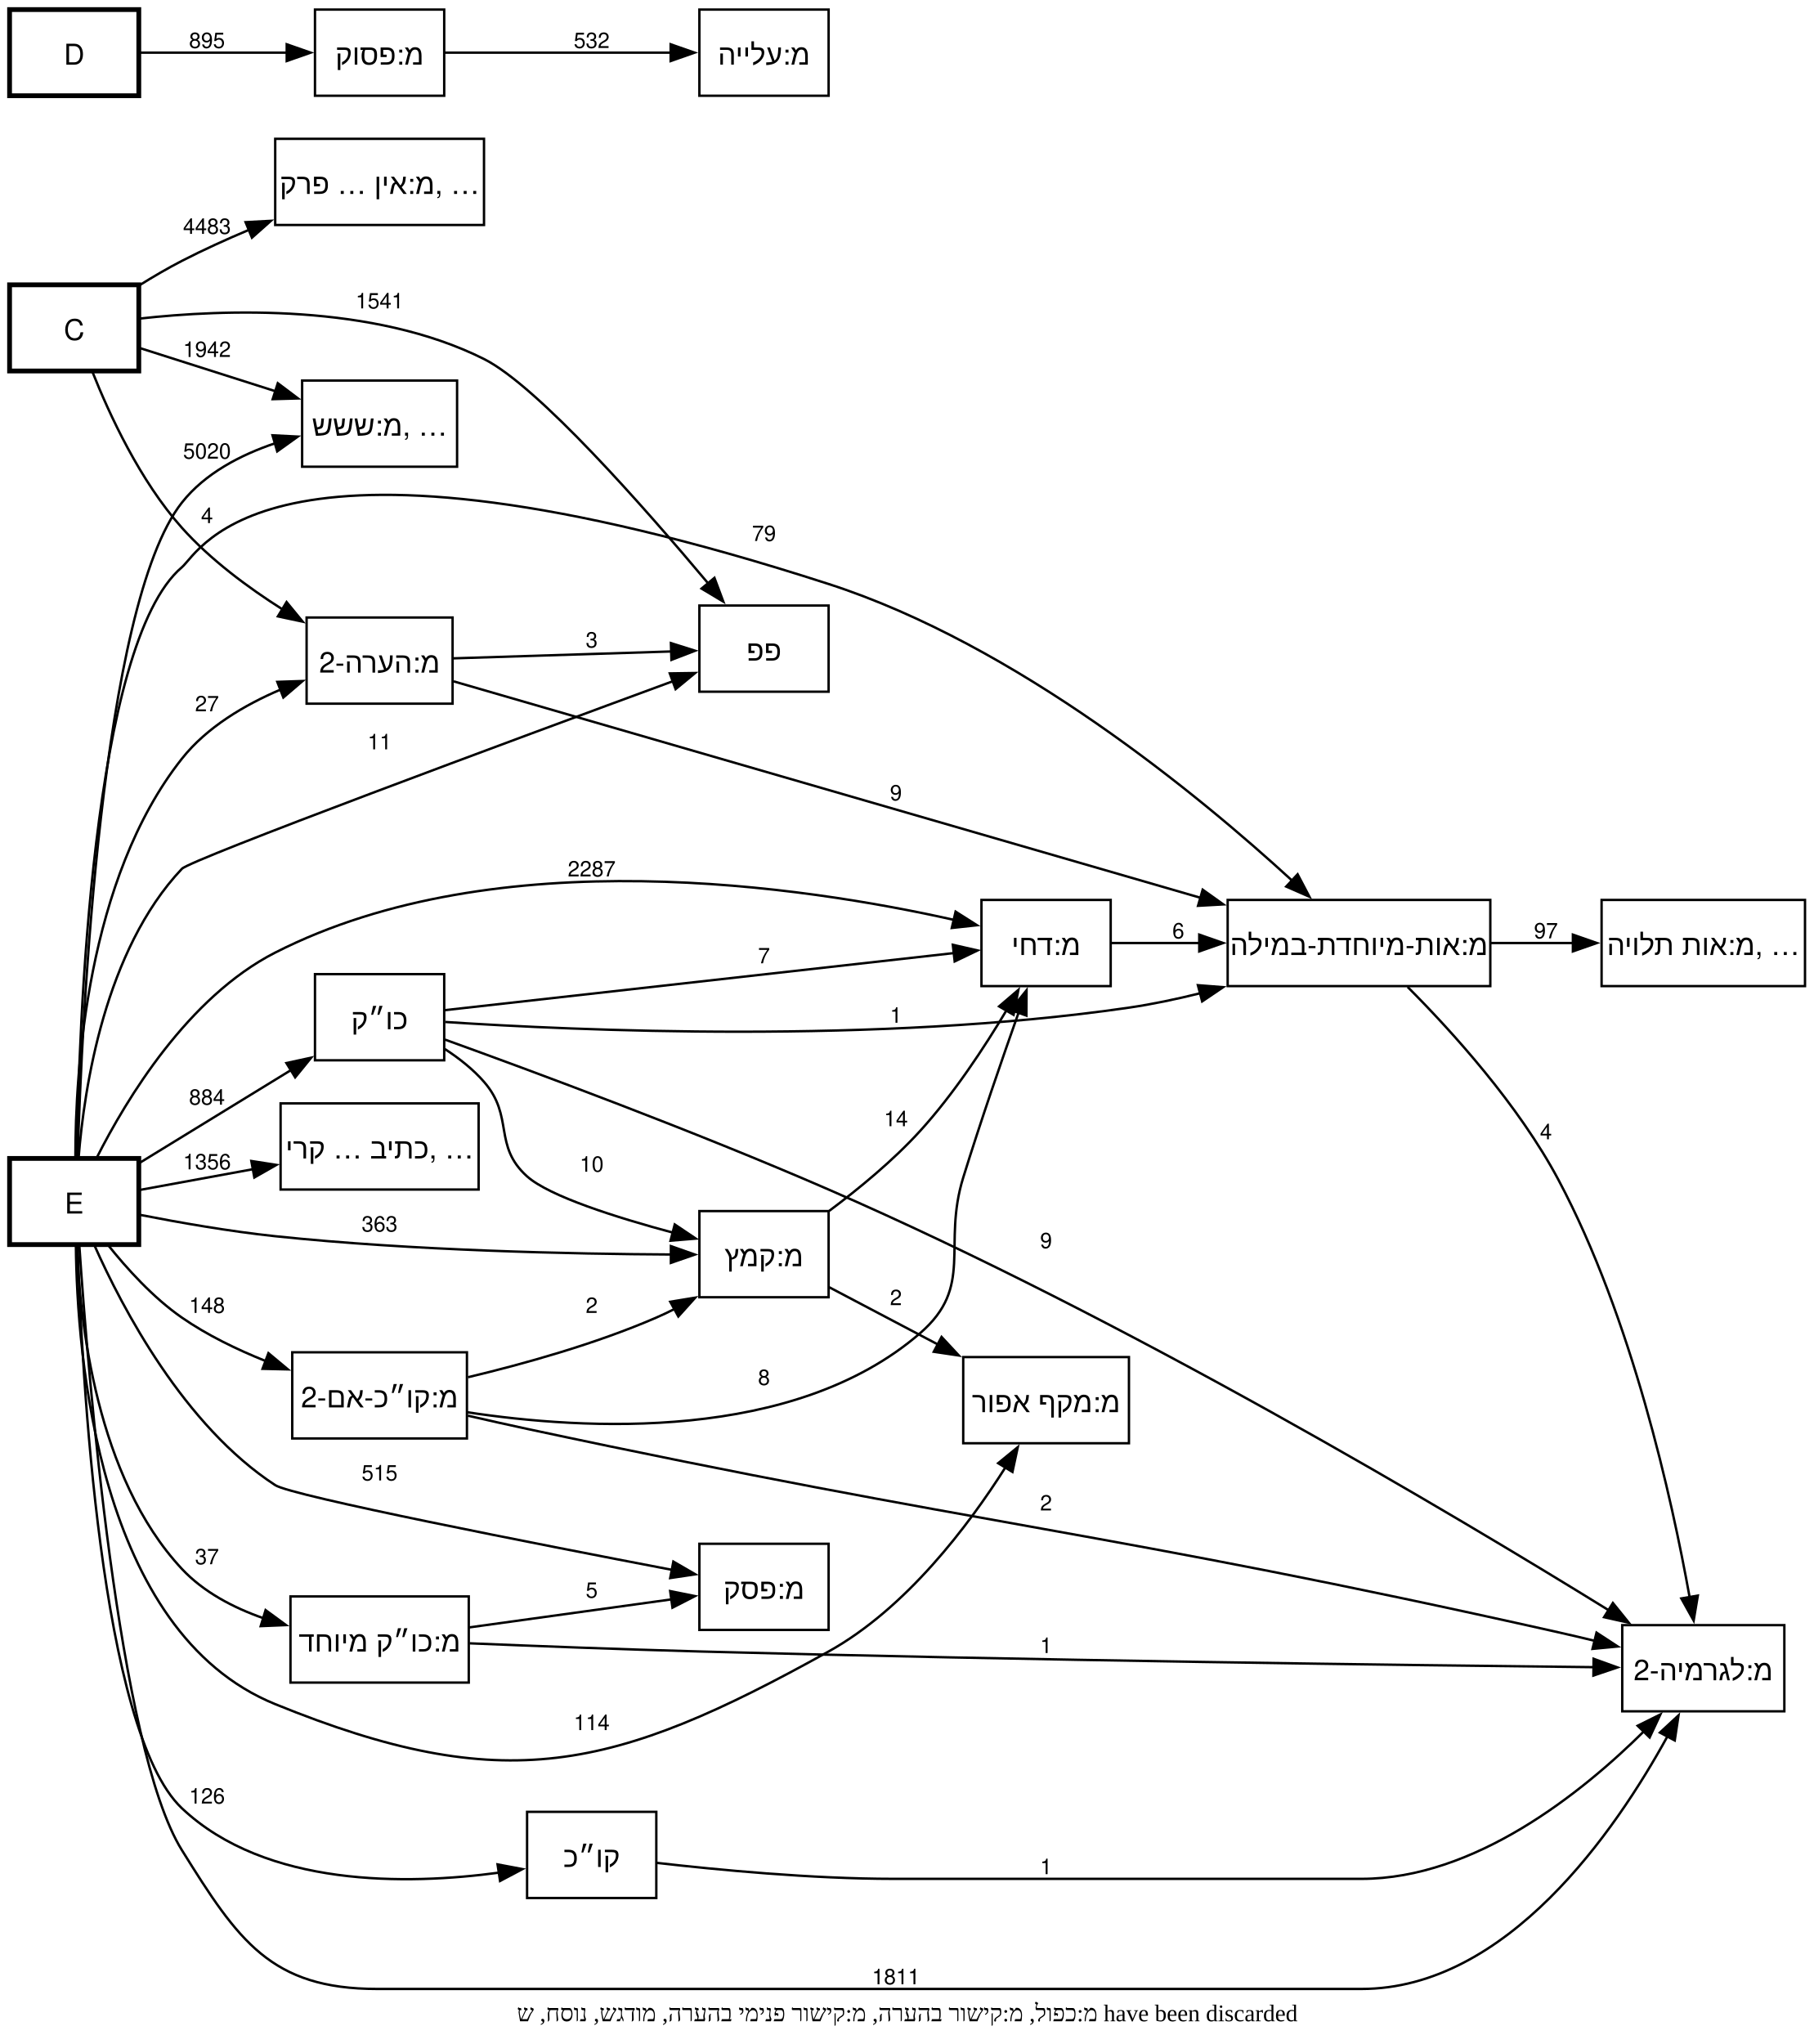
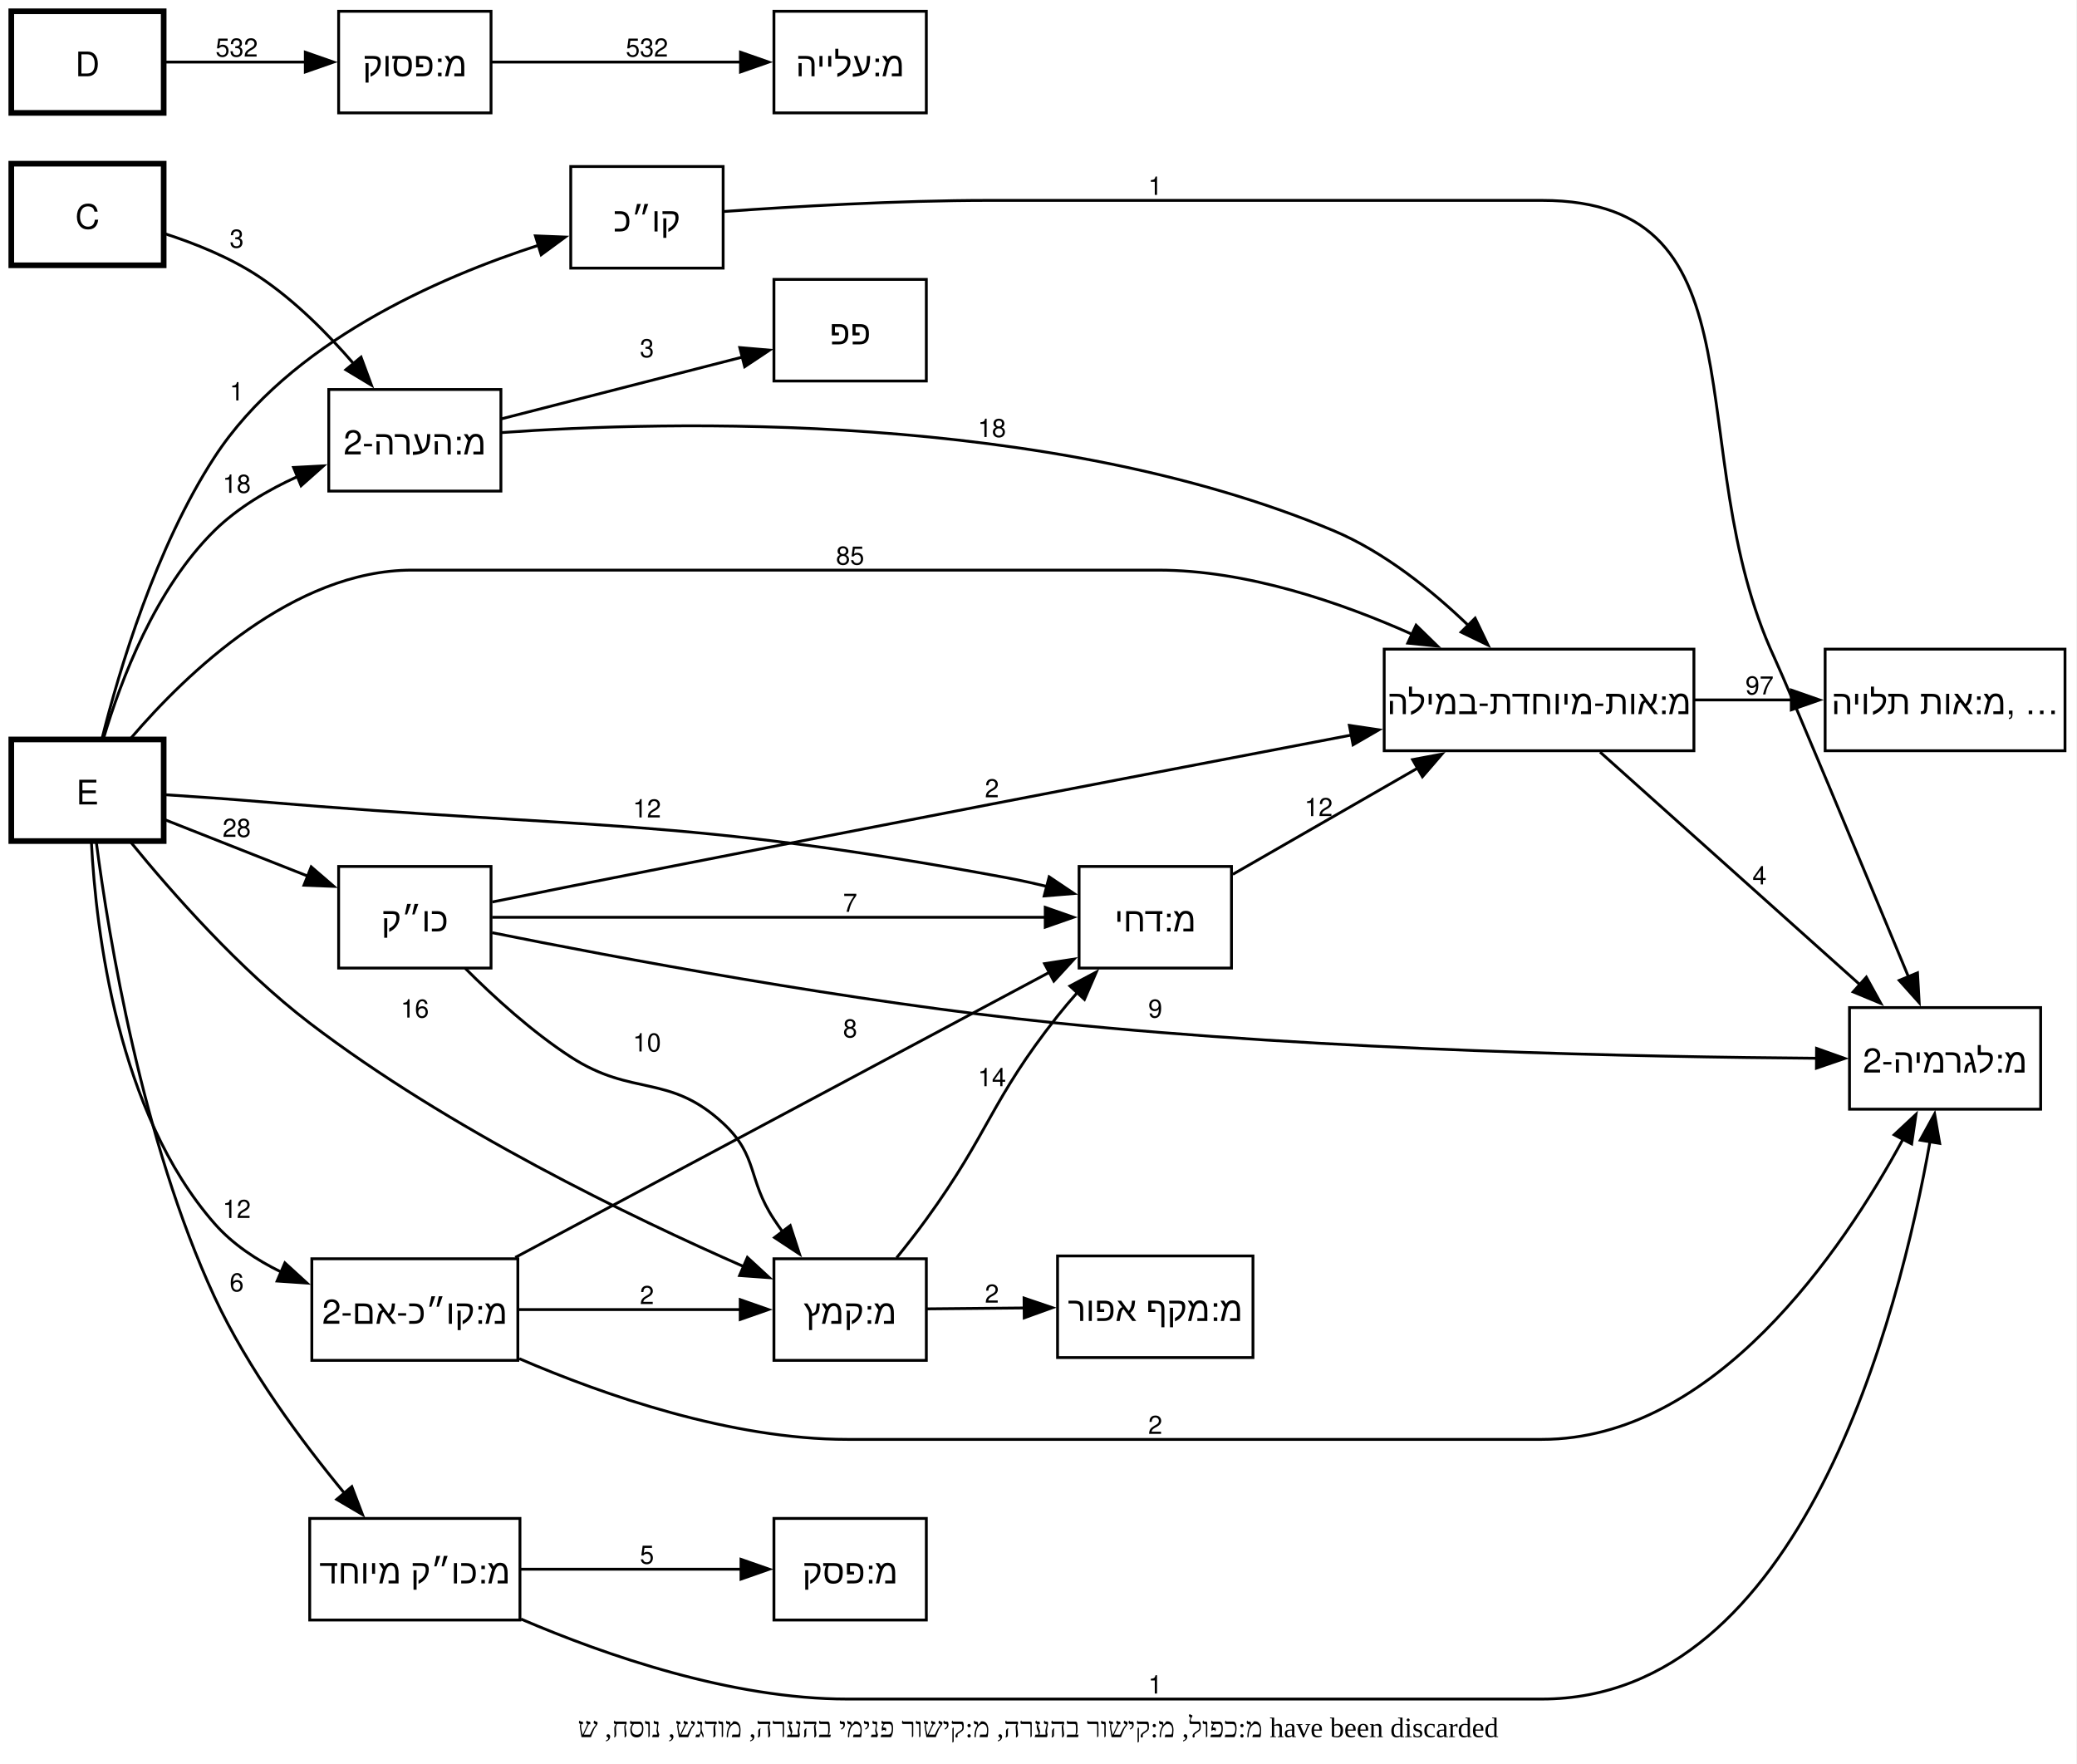
- <svg xmlns="http://www.w3.org/2000/svg" xmlns:xlink="http://www.w3.org/1999/xlink" width="758pt" height="854pt" viewBox="0.00 0.00 758.00 854.00">
-   <g id="graph0" class="graph" transform="scale(1 1) rotate(0) translate(4 850.25)">
-     <polygon fill="white" stroke="none" points="-4,4 -4,-850.25 754.25,-850.25 754.25,4 -4,4" />
-     <text xml:space="preserve" text-anchor="middle" x="375.12" y="-5.75" font-family="Times New Roman,serif" font-size="10.00">מ:כפול, מ:קישור בהערה, מ:קישור פנימי בהערה, מודגש, נוסח, ש have been discarded</text>
+ <svg xmlns="http://www.w3.org/2000/svg" xmlns:xlink="http://www.w3.org/1999/xlink" width="736pt" height="625pt" viewBox="0.00 0.00 736.00 625.00">
+   <g id="graph0" class="graph" transform="scale(1 1) rotate(0) translate(4 621.25)">
+     <polygon fill="white" stroke="none" points="-4,4 -4,-621.25 731.75,-621.25 731.75,4 -4,4" />
+     <text xml:space="preserve" text-anchor="middle" x="363.88" y="-5.75" font-family="Times New Roman,serif" font-size="10.00">מ:כפול, מ:קישור בהערה, מ:קישור פנימי בהערה, מודגש, נוסח, ש have been discarded</text>
    <g id="node1" class="node">
-       <polygon fill="none" stroke="black" stroke-width="2" points="54,-731.25 0,-731.25 0,-695.25 54,-695.25 54,-731.25" />
-       <text xml:space="preserve" text-anchor="middle" x="27" y="-708.23" font-family="SBL Hebrew,Helvetica" font-size="12.00">C</text>
+       <polygon fill="none" stroke="black" stroke-width="2" points="54,-563.25 0,-563.25 0,-527.25 54,-527.25 54,-563.25" />
+       <text xml:space="preserve" text-anchor="middle" x="27" y="-540.23" font-family="SBL Hebrew,Helvetica" font-size="12.00">C</text>
+     </g>
+     <g id="node5" class="node">
+       <polygon fill="none" stroke="black" points="173.5,-483.25 112.5,-483.25 112.5,-447.25 173.5,-447.25 173.5,-483.25" />
+       <text xml:space="preserve" text-anchor="middle" x="143" y="-460.23" font-family="SBL Hebrew,Helvetica" font-size="12.00">מ:הערה-2</text>
+     </g>
+     <g id="edge1" class="edge">
+       <path fill="none" stroke="black" d="M54.25,-538.5C65.16,-534.98 77.62,-529.97 87.75,-523.25 100.32,-514.91 112.05,-503.11 121.36,-492.33" />
+       <polygon fill="black" stroke="black" points="123.94,-494.71 127.62,-484.78 118.55,-490.24 123.94,-494.71" />
+       <text xml:space="preserve" text-anchor="middle" x="79.88" y="-533.5" font-family="Helvetica,sans-Serif" font-size="9.00">3</text>
+     </g>
+     <g id="node2" class="node">
+       <polygon fill="none" stroke="black" stroke-width="2" points="54,-617.25 0,-617.25 0,-581.25 54,-581.25 54,-617.25" />
+       <text xml:space="preserve" text-anchor="middle" x="27" y="-594.23" font-family="SBL Hebrew,Helvetica" font-size="12.00">D</text>
    </g>
    <g id="node6" class="node">
-       <g id="a_node6">
-         <a xlink:title="מ:אין פרשה בתחילת פרק&#10;מ:אין פרשה בתחילת פרק בספרי אמ״ת&#10;מ:אין רווח של פרשה בתחילת פרשת השבוע&#10;מ:ספר חדש&#10;מ:רווח בתרי עשר בפסוק הראשון&#10;מ:רווח לספר בתהלים בפסוק הראשון&#10;ר4">
-           <polygon fill="none" stroke="black" points="198.25,-792.25 111,-792.25 111,-756.25 198.25,-756.25 198.25,-792.25" />
-           <text xml:space="preserve" text-anchor="middle" x="154.62" y="-769.23" font-family="SBL Hebrew,Helvetica" font-size="12.00">מ:אין … פרק, …</text>
+       <polygon fill="none" stroke="black" points="170,-617.25 116,-617.25 116,-581.25 170,-581.25 170,-617.25" />
+       <text xml:space="preserve" text-anchor="middle" x="143" y="-594.23" font-family="SBL Hebrew,Helvetica" font-size="12.00">מ:פסוק</text>
+     </g>
+     <g id="edge2" class="edge">
+       <path fill="none" stroke="black" d="M54.44,-599.25C69.26,-599.25 87.99,-599.25 104.33,-599.25" />
+       <polygon fill="black" stroke="black" points="104.19,-602.75 114.19,-599.25 104.19,-595.75 104.19,-602.75" />
+       <text xml:space="preserve" text-anchor="middle" x="79.88" y="-601.2" font-family="Helvetica,sans-Serif" font-size="9.00">532</text>
+     </g>
+     <g id="node3" class="node">
+       <polygon fill="none" stroke="black" stroke-width="2" points="54,-359.25 0,-359.25 0,-323.25 54,-323.25 54,-359.25" />
+       <text xml:space="preserve" text-anchor="middle" x="27" y="-336.23" font-family="SBL Hebrew,Helvetica" font-size="12.00">E</text>
+     </g>
+     <g id="edge6" class="edge">
+       <path fill="none" stroke="black" d="M32.72,-359.73C38.76,-380.08 51.04,-412.65 72,-433.25 80.29,-441.4 91.03,-447.7 101.6,-452.48" />
+       <polygon fill="black" stroke="black" points="100.03,-455.62 110.61,-456.18 102.69,-449.14 100.03,-455.62" />
+       <text xml:space="preserve" text-anchor="middle" x="79.88" y="-446.64" font-family="Helvetica,sans-Serif" font-size="9.00">18</text>
+     </g>
+     <g id="node7" class="node">
+       <polygon fill="none" stroke="black" points="170,-314.25 116,-314.25 116,-278.25 170,-278.25 170,-314.25" />
+       <text xml:space="preserve" text-anchor="middle" x="143" y="-291.23" font-family="SBL Hebrew,Helvetica" font-size="12.00">כו״ק</text>
+     </g>
+     <g id="edge3" class="edge">
+       <path fill="none" stroke="black" d="M54.44,-330.81C69.55,-324.85 88.72,-317.28 105.27,-310.75" />
+       <polygon fill="black" stroke="black" points="106.28,-314.11 114.3,-307.19 103.71,-307.6 106.28,-314.11" />
+       <text xml:space="preserve" text-anchor="middle" x="79.88" y="-324.73" font-family="Helvetica,sans-Serif" font-size="9.00">28</text>
+     </g>
+     <g id="node8" class="node">
+       <polygon fill="none" stroke="black" points="596.25,-391.25 486.5,-391.25 486.5,-355.25 596.25,-355.25 596.25,-391.25" />
+       <text xml:space="preserve" text-anchor="middle" x="541.38" y="-368.23" font-family="SBL Hebrew,Helvetica" font-size="12.00">מ:אות-מיוחדת-במילה</text>
+     </g>
+     <g id="edge4" class="edge">
+       <path fill="none" stroke="black" d="M42.41,-359.73C62.17,-382.8 100.03,-419.25 142,-419.25 142,-419.25 142,-419.25 406.38,-419.25 437.72,-419.25 471.07,-407.85 496.65,-396.4" />
+       <polygon fill="black" stroke="black" points="497.8,-399.73 505.39,-392.33 494.84,-393.38 497.8,-399.73" />
+       <text xml:space="preserve" text-anchor="middle" x="297.25" y="-421.2" font-family="Helvetica,sans-Serif" font-size="9.00">85</text>
+     </g>
+     <g id="node9" class="node">
+       <polygon fill="none" stroke="black" points="432.38,-314.25 378.38,-314.25 378.38,-278.25 432.38,-278.25 432.38,-314.25" />
+       <text xml:space="preserve" text-anchor="middle" x="405.38" y="-291.23" font-family="SBL Hebrew,Helvetica" font-size="12.00">מ:דחי</text>
+     </g>
+     <g id="edge5" class="edge">
+       <path fill="none" stroke="black" d="M54.49,-339.67C64.87,-339.01 76.87,-338.17 87.75,-337.25 205.72,-327.29 236.34,-331.81 352.75,-310.25 357.42,-309.38 362.29,-308.3 367.09,-307.13" />
+       <polygon fill="black" stroke="black" points="367.78,-310.57 376.57,-304.66 366.01,-303.8 367.78,-310.57" />
+       <text xml:space="preserve" text-anchor="middle" x="225.25" y="-331.61" font-family="Helvetica,sans-Serif" font-size="9.00">12</text>
+     </g>
+     <g id="node10" class="node">
+       <polygon fill="none" stroke="black" points="180.25,-83.25 105.75,-83.25 105.75,-47.25 180.25,-47.25 180.25,-83.25" />
+       <text xml:space="preserve" text-anchor="middle" x="143" y="-60.23" font-family="SBL Hebrew,Helvetica" font-size="12.00">מ:כו״ק מיוחד</text>
+     </g>
+     <g id="edge7" class="edge">
+       <path fill="none" stroke="black" d="M30.12,-322.9C34.48,-289.53 46.3,-217.21 72,-161.75 83.84,-136.21 102.86,-110.57 118.09,-92.14" />
+       <polygon fill="black" stroke="black" points="120.67,-94.51 124.45,-84.61 115.32,-89.99 120.67,-94.51" />
+       <text xml:space="preserve" text-anchor="middle" x="79.88" y="-163.7" font-family="Helvetica,sans-Serif" font-size="9.00">6</text>
+     </g>
+     <g id="node11" class="node">
+       <polygon fill="none" stroke="black" points="179.5,-175.25 106.5,-175.25 106.5,-139.25 179.5,-139.25 179.5,-175.25" />
+       <text xml:space="preserve" text-anchor="middle" x="143" y="-152.22" font-family="SBL Hebrew,Helvetica" font-size="12.00">מ:קו״כ-אם-2</text>
+     </g>
+     <g id="edge8" class="edge">
+       <path fill="none" stroke="black" d="M28.39,-322.81C30.02,-291.36 37.65,-226.95 72,-187.75 78.4,-180.44 86.88,-174.82 95.72,-170.51" />
+       <polygon fill="black" stroke="black" points="96.95,-173.79 104.77,-166.64 94.19,-167.36 96.95,-173.79" />
+       <text xml:space="preserve" text-anchor="middle" x="79.88" y="-189.7" font-family="Helvetica,sans-Serif" font-size="9.00">12</text>
+     </g>
+     <g id="node12" class="node">
+       <polygon fill="none" stroke="black" points="324.25,-175.25 270.25,-175.25 270.25,-139.25 324.25,-139.25 324.25,-175.25" />
+       <text xml:space="preserve" text-anchor="middle" x="297.25" y="-152.22" font-family="SBL Hebrew,Helvetica" font-size="12.00">מ:קמץ</text>
+     </g>
+     <g id="edge9" class="edge">
+       <path fill="none" stroke="black" d="M42.32,-322.87C56.91,-304.97 80.88,-277.75 105.75,-258.75 154.85,-221.24 219.73,-189.95 259.69,-172.42" />
+       <polygon fill="black" stroke="black" points="260.84,-175.73 268.63,-168.55 258.07,-169.31 260.84,-175.73" />
+       <text xml:space="preserve" text-anchor="middle" x="143" y="-260.7" font-family="Helvetica,sans-Serif" font-size="9.00">16</text>
+     </g>
+     <g id="node13" class="node">
+       <polygon fill="none" stroke="black" points="252.25,-562.25 198.25,-562.25 198.25,-526.25 252.25,-526.25 252.25,-562.25" />
+       <text xml:space="preserve" text-anchor="middle" x="225.25" y="-539.23" font-family="SBL Hebrew,Helvetica" font-size="12.00">קו״כ</text>
+     </g>
+     <g id="edge10" class="edge">
+       <path fill="none" stroke="black" d="M32.16,-359.58C38.24,-383.81 51.13,-427.18 72,-459.25 98.41,-499.84 151.25,-522.89 187.19,-534.47" />
+       <polygon fill="black" stroke="black" points="185.72,-537.68 196.3,-537.26 187.77,-530.99 185.72,-537.68" />
+       <text xml:space="preserve" text-anchor="middle" x="79.88" y="-479.37" font-family="Helvetica,sans-Serif" font-size="9.00">1</text>
+     </g>
+     <g id="node4" class="node">
+       <g id="a_node4">
+         <a xlink:title="מ:אות תלויה&#10;מ:אות-ג&#10;מ:אות-ק">
+           <polygon fill="none" stroke="black" points="727.75,-391.25 642.75,-391.25 642.75,-355.25 727.75,-355.25 727.75,-391.25" />
+           <text xml:space="preserve" text-anchor="middle" x="685.25" y="-368.23" font-family="SBL Hebrew,Helvetica" font-size="12.00">מ:אות תלויה, …</text>
        </a>
      </g>
    </g>
-     <g id="edge1" class="edge">
-       <path fill="none" stroke="black" d="M54.06,-730.93C59.85,-734.55 66.04,-738.18 72,-741.25 80.89,-745.83 90.56,-750.22 100.04,-754.22" />
-       <polygon fill="black" stroke="black" points="98.62,-757.42 109.2,-757.99 101.28,-750.95 98.62,-757.42" />
-       <text xml:space="preserve" text-anchor="middle" x="82.5" y="-752.53" font-family="Helvetica,sans-Serif" font-size="9.00">4483</text>
-     </g>
-     <g id="node7" class="node">
-       <g id="a_node7">
-         <a xlink:title="מ:ששש&#10;סס&#10;ססס&#10;פפפ&#10;ר1">
-           <polygon fill="none" stroke="black" points="187,-691.25 122.25,-691.25 122.25,-655.25 187,-655.25 187,-691.25" />
-           <text xml:space="preserve" text-anchor="middle" x="154.62" y="-668.23" font-family="SBL Hebrew,Helvetica" font-size="12.00">מ:ששש, …</text>
-         </a>
-       </g>
-     </g>
-     <g id="edge3" class="edge">
-       <path fill="none" stroke="black" d="M54.34,-704.86C70.81,-699.62 92.42,-692.74 111.27,-686.74" />
-       <polygon fill="black" stroke="black" points="112.08,-690.15 120.54,-683.78 109.95,-683.48 112.08,-690.15" />
-       <text xml:space="preserve" text-anchor="middle" x="82.5" y="-701.12" font-family="Helvetica,sans-Serif" font-size="9.00">1942</text>
-     </g>
-     <g id="node8" class="node">
-       <polygon fill="none" stroke="black" points="185.12,-592.25 124.12,-592.25 124.12,-556.25 185.12,-556.25 185.12,-592.25" />
-       <text xml:space="preserve" text-anchor="middle" x="154.62" y="-569.23" font-family="SBL Hebrew,Helvetica" font-size="12.00">מ:הערה-2</text>
-     </g>
-     <g id="edge2" class="edge">
-       <path fill="none" stroke="black" d="M34.55,-695.08C41.71,-677.03 54.53,-649.3 72,-629.75 83.88,-616.46 99.57,-604.81 114.03,-595.66" />
-       <polygon fill="black" stroke="black" points="115.75,-598.71 122.48,-590.52 112.12,-592.72 115.75,-598.71" />
-       <text xml:space="preserve" text-anchor="middle" x="82.5" y="-631.7" font-family="Helvetica,sans-Serif" font-size="9.00">4</text>
-     </g>
-     <g id="node9" class="node">
-       <polygon fill="none" stroke="black" points="342.25,-597.25 288.25,-597.25 288.25,-561.25 342.25,-561.25 342.25,-597.25" />
-       <text xml:space="preserve" text-anchor="middle" x="315.25" y="-574.23" font-family="SBL Hebrew,Helvetica" font-size="12.00">פפ</text>
-     </g>
-     <g id="edge4" class="edge">
-       <path fill="none" stroke="black" d="M54.42,-717.15C89.35,-721.04 151.88,-723.5 198.25,-700.25 220.6,-689.04 265.22,-638.36 292.13,-606.25" />
-       <polygon fill="black" stroke="black" points="294.54,-608.82 298.25,-598.89 289.16,-604.34 294.54,-608.82" />
-       <text xml:space="preserve" text-anchor="middle" x="154.62" y="-721.39" font-family="Helvetica,sans-Serif" font-size="9.00">1541</text>
-     </g>
-     <g id="node2" class="node">
-       <polygon fill="none" stroke="black" stroke-width="2" points="54,-846.25 0,-846.25 0,-810.25 54,-810.25 54,-846.25" />
-       <text xml:space="preserve" text-anchor="middle" x="27" y="-823.23" font-family="SBL Hebrew,Helvetica" font-size="12.00">D</text>
-     </g>
-     <g id="node10" class="node">
-       <polygon fill="none" stroke="black" points="181.62,-846.25 127.62,-846.25 127.62,-810.25 181.62,-810.25 181.62,-846.25" />
-       <text xml:space="preserve" text-anchor="middle" x="154.62" y="-823.23" font-family="SBL Hebrew,Helvetica" font-size="12.00">מ:פסוק</text>
-     </g>
-     <g id="edge5" class="edge">
-       <path fill="none" stroke="black" d="M54.34,-828.25C72.17,-828.25 96.02,-828.25 115.87,-828.25" />
-       <polygon fill="black" stroke="black" points="115.81,-831.75 125.81,-828.25 115.81,-824.75 115.81,-831.75" />
-       <text xml:space="preserve" text-anchor="middle" x="82.5" y="-830.2" font-family="Helvetica,sans-Serif" font-size="9.00">895</text>
-     </g>
-     <g id="node3" class="node">
-       <polygon fill="none" stroke="black" stroke-width="2" points="54,-366.25 0,-366.25 0,-330.25 54,-330.25 54,-366.25" />
-       <text xml:space="preserve" text-anchor="middle" x="27" y="-343.23" font-family="SBL Hebrew,Helvetica" font-size="12.00">E</text>
-     </g>
-     <g id="node4" class="node">
-       <g id="a_node4">
-         <a xlink:title="כתיב ולא קרי&#10;מ:נו״ן הפוכה&#10;מ:צינור&#10;קרי ולא כתיב&#10;ר0&#10;ר2&#10;ר3">
-           <polygon fill="none" stroke="black" points="196,-389.25 113.25,-389.25 113.25,-353.25 196,-353.25 196,-389.25" />
-           <text xml:space="preserve" text-anchor="middle" x="154.62" y="-366.23" font-family="SBL Hebrew,Helvetica" font-size="12.00">כתיב … קרי, …</text>
-         </a>
-       </g>
-     </g>
-     <g id="edge7" class="edge">
-       <path fill="none" stroke="black" d="M54.34,-353.07C68.13,-355.6 85.52,-358.78 101.88,-361.78" />
-       <polygon fill="black" stroke="black" points="101.02,-365.18 111.49,-363.54 102.28,-358.29 101.02,-365.18" />
-       <text xml:space="preserve" text-anchor="middle" x="82.5" y="-361.7" font-family="Helvetica,sans-Serif" font-size="9.00">1356</text>
+     <g id="edge18" class="edge">
+       <path fill="none" stroke="black" d="M173.6,-467.97C232.39,-472.17 366.95,-475.82 468.5,-433.25 486.58,-425.67 503.57,-411.92 516.49,-399.49" />
+       <polygon fill="black" stroke="black" points="518.72,-402.22 523.3,-392.67 513.76,-397.28 518.72,-402.22" />
+       <text xml:space="preserve" text-anchor="middle" x="347.5" y="-466.41" font-family="Helvetica,sans-Serif" font-size="9.00">18</text>
+     </g>
+     <g id="node15" class="node">
+       <polygon fill="none" stroke="black" points="324.25,-522.25 270.25,-522.25 270.25,-486.25 324.25,-486.25 324.25,-522.25" />
+       <text xml:space="preserve" text-anchor="middle" x="297.25" y="-499.23" font-family="SBL Hebrew,Helvetica" font-size="12.00">פפ</text>
+     </g>
+     <g id="edge19" class="edge">
+       <path fill="none" stroke="black" d="M173.72,-472.86C198.14,-479.12 232.87,-488.02 259.12,-494.74" />
+       <polygon fill="black" stroke="black" points="258.14,-498.1 268.69,-497.19 259.88,-491.32 258.14,-498.1" />
+       <text xml:space="preserve" text-anchor="middle" x="225.25" y="-494.68" font-family="Helvetica,sans-Serif" font-size="9.00">3</text>
+     </g>
+     <g id="node17" class="node">
+       <polygon fill="none" stroke="black" points="324.25,-617.25 270.25,-617.25 270.25,-581.25 324.25,-581.25 324.25,-617.25" />
+       <text xml:space="preserve" text-anchor="middle" x="297.25" y="-594.23" font-family="SBL Hebrew,Helvetica" font-size="12.00">מ:עלייה</text>
+     </g>
+     <g id="edge22" class="edge">
+       <path fill="none" stroke="black" d="M170.17,-599.25C194.57,-599.25 231.23,-599.25 258.74,-599.25" />
+       <polygon fill="black" stroke="black" points="258.4,-602.75 268.4,-599.25 258.4,-595.75 258.4,-602.75" />
+       <text xml:space="preserve" text-anchor="middle" x="225.25" y="-601.2" font-family="Helvetica,sans-Serif" font-size="9.00">532</text>
+     </g>
+     <g id="edge11" class="edge">
+       <path fill="none" stroke="black" d="M170.48,-301.67C179.31,-303.47 189.2,-305.46 198.25,-307.25 294.51,-326.29 406.15,-347.7 475.03,-360.84" />
+       <polygon fill="black" stroke="black" points="474.16,-364.23 484.64,-362.67 475.47,-357.36 474.16,-364.23" />
+       <text xml:space="preserve" text-anchor="middle" x="347.5" y="-338.76" font-family="Helvetica,sans-Serif" font-size="9.00">2</text>
+     </g>
+     <g id="edge12" class="edge">
+       <path fill="none" stroke="black" d="M170.4,-296.25C216.79,-296.25 313.1,-296.25 366.55,-296.25" />
+       <polygon fill="black" stroke="black" points="366.39,-299.75 376.39,-296.25 366.39,-292.75 366.39,-299.75" />
+       <text xml:space="preserve" text-anchor="middle" x="297.25" y="-298.2" font-family="Helvetica,sans-Serif" font-size="9.00">7</text>
+     </g>
+     <g id="edge14" class="edge">
+       <path fill="none" stroke="black" d="M160.85,-278.16C170.99,-268 184.56,-255.63 198.25,-246.75 220.21,-232.51 233.05,-241.04 252.25,-223.25 264.79,-211.63 260.81,-203.51 270.25,-189.25 271.28,-187.69 272.37,-186.12 273.5,-184.55" />
+       <polygon fill="black" stroke="black" points="276.02,-187.01 279.3,-176.94 270.45,-182.77 276.02,-187.01" />
+       <text xml:space="preserve" text-anchor="middle" x="225.25" y="-248.7" font-family="Helvetica,sans-Serif" font-size="9.00">10</text>
+     </g>
+     <g id="node14" class="node">
+       <polygon fill="none" stroke="black" points="719.12,-264.25 651.38,-264.25 651.38,-228.25 719.12,-228.25 719.12,-264.25" />
+       <text xml:space="preserve" text-anchor="middle" x="685.25" y="-241.22" font-family="SBL Hebrew,Helvetica" font-size="12.00">מ:לגרמיה-2</text>
+     </g>
+     <g id="edge13" class="edge">
+       <path fill="none" stroke="black" d="M170.39,-290.79C212.53,-282.32 297.71,-266.22 370.75,-258.75 466.26,-248.99 578.85,-246.74 639.74,-246.29" />
+       <polygon fill="black" stroke="black" points="639.71,-249.79 649.69,-246.23 639.67,-242.79 639.71,-249.79" />
+       <text xml:space="preserve" text-anchor="middle" x="405.38" y="-260.7" font-family="Helvetica,sans-Serif" font-size="9.00">9</text>
+     </g>
+     <g id="edge15" class="edge">
+       <path fill="none" stroke="black" d="M596.42,-373.25C607.69,-373.25 619.57,-373.25 630.82,-373.25" />
+       <polygon fill="black" stroke="black" points="630.76,-376.75 640.76,-373.25 630.76,-369.75 630.76,-376.75" />
+       <text xml:space="preserve" text-anchor="middle" x="619.5" y="-375.2" font-family="Helvetica,sans-Serif" font-size="9.00">97</text>
+     </g>
+     <g id="edge16" class="edge">
+       <path fill="none" stroke="black" d="M563,-354.78C587.28,-333.06 627.74,-296.84 655.18,-272.27" />
+       <polygon fill="black" stroke="black" points="657.35,-275.03 662.47,-265.75 652.68,-269.81 657.35,-275.03" />
+       <text xml:space="preserve" text-anchor="middle" x="619.5" y="-307.89" font-family="Helvetica,sans-Serif" font-size="9.00">4</text>
    </g>
    <g id="edge17" class="edge">
-       <path fill="none" stroke="black" d="M28.44,-366.57C30.18,-423.71 38.18,-597.39 72,-640.25 81.66,-652.49 96.58,-660.21 111.03,-665.08" />
-       <polygon fill="black" stroke="black" points="109.87,-668.38 120.45,-667.84 111.84,-661.67 109.87,-668.38" />
-       <text xml:space="preserve" text-anchor="middle" x="82.5" y="-658.62" font-family="Helvetica,sans-Serif" font-size="9.00">5020</text>
-     </g>
-     <g id="edge10" class="edge">
-       <path fill="none" stroke="black" d="M27.5,-366.71C27.48,-402.68 32.26,-483.02 72,-533.25 82.45,-546.46 98.28,-555.77 113.23,-562.13" />
-       <polygon fill="black" stroke="black" points="111.87,-565.36 122.46,-565.72 114.4,-558.83 111.87,-565.36" />
-       <text xml:space="preserve" text-anchor="middle" x="82.5" y="-553.06" font-family="Helvetica,sans-Serif" font-size="9.00">27</text>
-     </g>
-     <g id="edge18" class="edge">
-       <path fill="none" stroke="black" d="M28.85,-366.54C31.18,-395.78 39.83,-453.22 72,-487.25 75.71,-491.18 210.53,-541.11 277.4,-565.72" />
-       <polygon fill="black" stroke="black" points="275.89,-568.9 286.48,-569.06 278.31,-562.33 275.89,-568.9" />
-       <text xml:space="preserve" text-anchor="middle" x="154.62" y="-537.16" font-family="Helvetica,sans-Serif" font-size="9.00">11</text>
-     </g>
-     <g id="node11" class="node">
-       <polygon fill="none" stroke="black" points="181.62,-443.25 127.62,-443.25 127.62,-407.25 181.62,-407.25 181.62,-443.25" />
-       <text xml:space="preserve" text-anchor="middle" x="154.62" y="-420.23" font-family="SBL Hebrew,Helvetica" font-size="12.00">כו״ק</text>
-     </g>
-     <g id="edge6" class="edge">
-       <path fill="none" stroke="black" d="M54.34,-364.39C72.68,-375.63 97.37,-390.77 117.54,-403.13" />
-       <polygon fill="black" stroke="black" points="115.68,-406.1 126.03,-408.34 119.34,-400.13 115.68,-406.1" />
-       <text xml:space="preserve" text-anchor="middle" x="82.5" y="-388.7" font-family="Helvetica,sans-Serif" font-size="9.00">884</text>
-     </g>
-     <g id="node12" class="node">
-       <polygon fill="none" stroke="black" points="618.75,-474.25 509,-474.25 509,-438.25 618.75,-438.25 618.75,-474.25" />
-       <text xml:space="preserve" text-anchor="middle" x="563.88" y="-451.23" font-family="SBL Hebrew,Helvetica" font-size="12.00">מ:אות-מיוחדת-במילה</text>
-     </g>
-     <g id="edge8" class="edge">
-       <path fill="none" stroke="black" d="M28.12,-366.6C28.89,-421.28 34.38,-581.36 72,-613.25 79.77,-619.83 107.8,-682.02 342.25,-606.25 420.92,-580.83 497.15,-517.93 536.09,-482.18" />
-       <polygon fill="black" stroke="black" points="538.23,-484.97 543.16,-475.59 533.46,-479.84 538.23,-484.97" />
-       <text xml:space="preserve" text-anchor="middle" x="315.25" y="-624.22" font-family="Helvetica,sans-Serif" font-size="9.00">79</text>
-     </g>
-     <g id="node13" class="node">
-       <polygon fill="none" stroke="black" points="460.12,-474.25 406.12,-474.25 406.12,-438.25 460.12,-438.25 460.12,-474.25" />
-       <text xml:space="preserve" text-anchor="middle" x="433.12" y="-451.23" font-family="SBL Hebrew,Helvetica" font-size="12.00">מ:דחי</text>
-     </g>
-     <g id="edge9" class="edge">
-       <path fill="none" stroke="black" d="M36.43,-366.55C48.84,-391.08 74.57,-433.69 111,-452.25 203.84,-499.54 332.25,-479.92 394.83,-465.88" />
-       <polygon fill="black" stroke="black" points="395.31,-469.36 404.25,-463.68 393.72,-462.54 395.31,-469.36" />
-       <text xml:space="preserve" text-anchor="middle" x="243.25" y="-484.07" font-family="Helvetica,sans-Serif" font-size="9.00">2287</text>
-     </g>
-     <g id="node14" class="node">
-       <polygon fill="none" stroke="black" points="191.88,-183.25 117.38,-183.25 117.38,-147.25 191.88,-147.25 191.88,-183.25" />
-       <text xml:space="preserve" text-anchor="middle" x="154.62" y="-160.22" font-family="SBL Hebrew,Helvetica" font-size="12.00">מ:כו״ק מיוחד</text>
-     </g>
-     <g id="edge11" class="edge">
-       <path fill="none" stroke="black" d="M28.11,-330.08C29.29,-298.45 36.22,-233.03 72,-194.75 81.07,-185.04 93.58,-178.52 106.07,-174.15" />
-       <polygon fill="black" stroke="black" points="106.98,-177.53 115.52,-171.27 104.94,-170.84 106.98,-177.53" />
-       <text xml:space="preserve" text-anchor="middle" x="82.5" y="-196.7" font-family="Helvetica,sans-Serif" font-size="9.00">37</text>
-     </g>
-     <g id="node15" class="node">
-       <polygon fill="none" stroke="black" points="741.62,-171.25 673.88,-171.25 673.88,-135.25 741.62,-135.25 741.62,-171.25" />
-       <text xml:space="preserve" text-anchor="middle" x="707.75" y="-148.22" font-family="SBL Hebrew,Helvetica" font-size="12.00">מ:לגרמיה-2</text>
-     </g>
-     <g id="edge12" class="edge">
-       <path fill="none" stroke="black" d="M29.14,-330.03C32.76,-276.36 45.42,-119.94 72,-77.25 95.53,-39.47 109.12,-19.25 153.62,-19.25 153.62,-19.25 153.62,-19.25 564.88,-19.25 625.86,-19.25 671.22,-85.5 692.79,-124.83" />
-       <polygon fill="black" stroke="black" points="689.63,-126.36 697.4,-133.56 695.82,-123.08 689.63,-126.36" />
-       <text xml:space="preserve" text-anchor="middle" x="370.38" y="-21.2" font-family="Helvetica,sans-Serif" font-size="9.00">1811</text>
+       <path fill="none" stroke="black" d="M432.85,-311.46C451.55,-322.21 477,-336.83 498.44,-349.15" />
+       <polygon fill="black" stroke="black" points="496.56,-352.11 506.97,-354.06 500.05,-346.04 496.56,-352.11" />
+       <text xml:space="preserve" text-anchor="middle" x="463.25" y="-332.09" font-family="Helvetica,sans-Serif" font-size="9.00">12</text>
+     </g>
+     <g id="edge20" class="edge">
+       <path fill="none" stroke="black" d="M180.61,-47.6C210.88,-34.62 255.38,-19.25 296.25,-19.25 296.25,-19.25 296.25,-19.25 542.38,-19.25 634.52,-19.25 669.04,-155.43 679.92,-216.84" />
+       <polygon fill="black" stroke="black" points="676.44,-217.28 681.54,-226.56 683.35,-216.12 676.44,-217.28" />
+       <text xml:space="preserve" text-anchor="middle" x="405.38" y="-21.2" font-family="Helvetica,sans-Serif" font-size="9.00">1</text>
    </g>
    <g id="node16" class="node">
-       <polygon fill="none" stroke="black" points="467.75,-283.25 398.5,-283.25 398.5,-247.25 467.75,-247.25 467.75,-283.25" />
-       <text xml:space="preserve" text-anchor="middle" x="433.12" y="-260.23" font-family="SBL Hebrew,Helvetica" font-size="12.00">מ:מקף אפור</text>
-     </g>
-     <g id="edge13" class="edge">
-       <path fill="none" stroke="black" d="M27.71,-329.84C28.16,-284.41 36.74,-168.45 111,-138.25 206.64,-99.36 252.01,-110.1 342.25,-160.25 374.69,-178.28 400.74,-212.86 416.28,-237.4" />
-       <polygon fill="black" stroke="black" points="413.1,-238.91 421.3,-245.62 419.07,-235.26 413.1,-238.91" />
-       <text xml:space="preserve" text-anchor="middle" x="243.25" y="-127.4" font-family="Helvetica,sans-Serif" font-size="9.00">114</text>
-     </g>
-     <g id="node17" class="node">
-       <polygon fill="none" stroke="black" points="342.25,-205.25 288.25,-205.25 288.25,-169.25 342.25,-169.25 342.25,-205.25" />
-       <text xml:space="preserve" text-anchor="middle" x="315.25" y="-182.22" font-family="SBL Hebrew,Helvetica" font-size="12.00">מ:פסק</text>
-     </g>
-     <g id="edge14" class="edge">
-       <path fill="none" stroke="black" d="M35.39,-330.09C47.2,-303.54 72.92,-254.58 111,-229.75 117.96,-225.21 220.24,-205.18 276.99,-194.32" />
-       <polygon fill="black" stroke="black" points="277.37,-197.81 286.54,-192.49 276.06,-190.93 277.37,-197.81" />
-       <text xml:space="preserve" text-anchor="middle" x="154.62" y="-231.7" font-family="Helvetica,sans-Serif" font-size="9.00">515</text>
+       <polygon fill="none" stroke="black" points="324.25,-83.25 270.25,-83.25 270.25,-47.25 324.25,-47.25 324.25,-83.25" />
+       <text xml:space="preserve" text-anchor="middle" x="297.25" y="-60.23" font-family="SBL Hebrew,Helvetica" font-size="12.00">מ:פסק</text>
+     </g>
+     <g id="edge21" class="edge">
+       <path fill="none" stroke="black" d="M180.47,-65.25C204.1,-65.25 234.8,-65.25 258.65,-65.25" />
+       <polygon fill="black" stroke="black" points="258.58,-68.75 268.58,-65.25 258.58,-61.75 258.58,-68.75" />
+       <text xml:space="preserve" text-anchor="middle" x="225.25" y="-67.2" font-family="Helvetica,sans-Serif" font-size="9.00">5</text>
+     </g>
+     <g id="edge23" class="edge">
+       <path fill="none" stroke="black" d="M178.58,-175.71C227.78,-201.98 317.6,-249.92 367.85,-276.75" />
+       <polygon fill="black" stroke="black" points="366.14,-279.81 376.61,-281.43 369.44,-273.63 366.14,-279.81" />
+       <text xml:space="preserve" text-anchor="middle" x="297.25" y="-253.68" font-family="Helvetica,sans-Serif" font-size="9.00">8</text>
+     </g>
+     <g id="edge25" class="edge">
+       <path fill="none" stroke="black" d="M179.7,-157.25C203.41,-157.25 234.51,-157.25 258.61,-157.25" />
+       <polygon fill="black" stroke="black" points="258.31,-160.75 268.31,-157.25 258.31,-153.75 258.31,-160.75" />
+       <text xml:space="preserve" text-anchor="middle" x="225.25" y="-159.2" font-family="Helvetica,sans-Serif" font-size="9.00">2</text>
+     </g>
+     <g id="edge24" class="edge">
+       <path fill="none" stroke="black" d="M180,-139.86C210.28,-126.83 255.11,-111.25 296.25,-111.25 296.25,-111.25 296.25,-111.25 542.38,-111.25 603.57,-111.25 648.85,-177.99 670.34,-217.62" />
+       <polygon fill="black" stroke="black" points="667.21,-219.18 674.95,-226.42 673.41,-215.94 667.21,-219.18" />
+       <text xml:space="preserve" text-anchor="middle" x="405.38" y="-113.2" font-family="Helvetica,sans-Serif" font-size="9.00">2</text>
+     </g>
+     <g id="edge26" class="edge">
+       <path fill="none" stroke="black" d="M313.72,-175.59C317.28,-180 320.97,-184.73 324.25,-189.25 346.63,-220.08 347.11,-231.38 370.75,-261.25 372.93,-264 375.29,-266.79 377.71,-269.52" />
+       <polygon fill="black" stroke="black" points="375.14,-271.89 384.5,-276.85 380.28,-267.14 375.14,-271.89" />
+       <text xml:space="preserve" text-anchor="middle" x="347.5" y="-236.38" font-family="Helvetica,sans-Serif" font-size="9.00">14</text>
    </g>
    <g id="node18" class="node">
-       <polygon fill="none" stroke="black" points="191.12,-285.25 118.12,-285.25 118.12,-249.25 191.12,-249.25 191.12,-285.25" />
-       <text xml:space="preserve" text-anchor="middle" x="154.62" y="-262.23" font-family="SBL Hebrew,Helvetica" font-size="12.00">מ:קו״כ-אם-2</text>
-     </g>
-     <g id="edge15" class="edge">
-       <path fill="none" stroke="black" d="M41.03,-330.22C49.04,-320.17 60.04,-308.04 72,-299.75 82.56,-292.43 95,-286.41 106.95,-281.62" />
-       <polygon fill="black" stroke="black" points="108.17,-284.9 116.3,-278.11 105.7,-278.35 108.17,-284.9" />
-       <text xml:space="preserve" text-anchor="middle" x="82.5" y="-301.7" font-family="Helvetica,sans-Serif" font-size="9.00">148</text>
-     </g>
-     <g id="node19" class="node">
-       <polygon fill="none" stroke="black" points="342.25,-344.25 288.25,-344.25 288.25,-308.25 342.25,-308.25 342.25,-344.25" />
-       <text xml:space="preserve" text-anchor="middle" x="315.25" y="-321.23" font-family="SBL Hebrew,Helvetica" font-size="12.00">מ:קמץ</text>
-     </g>
-     <g id="edge16" class="edge">
-       <path fill="none" stroke="black" d="M54.41,-342.69C70.66,-339.51 91.94,-335.76 111,-333.75 168.53,-327.69 235.67,-326.32 276.55,-326.11" />
-       <polygon fill="black" stroke="black" points="276.35,-329.61 286.35,-326.08 276.34,-322.61 276.35,-329.61" />
-       <text xml:space="preserve" text-anchor="middle" x="154.62" y="-335.7" font-family="Helvetica,sans-Serif" font-size="9.00">363</text>
-     </g>
-     <g id="node20" class="node">
-       <polygon fill="none" stroke="black" points="270.25,-93.25 216.25,-93.25 216.25,-57.25 270.25,-57.25 270.25,-93.25" />
-       <text xml:space="preserve" text-anchor="middle" x="243.25" y="-70.22" font-family="SBL Hebrew,Helvetica" font-size="12.00">קו״כ</text>
-     </g>
-     <g id="edge19" class="edge">
-       <path fill="none" stroke="black" d="M28.45,-329.75C30.13,-276.9 37.89,-126.94 72,-94.75 107.1,-61.63 166.08,-62.65 204.58,-67.85" />
-       <polygon fill="black" stroke="black" points="203.91,-71.29 214.32,-69.33 204.96,-64.37 203.91,-71.29" />
-       <text xml:space="preserve" text-anchor="middle" x="82.5" y="-96.7" font-family="Helvetica,sans-Serif" font-size="9.00">126</text>
-     </g>
-     <g id="node5" class="node">
-       <g id="a_node5">
-         <a xlink:title="מ:אות תלויה&#10;מ:אות-ג&#10;מ:אות-ק">
-           <polygon fill="none" stroke="black" points="750.25,-474.25 665.25,-474.25 665.25,-438.25 750.25,-438.25 750.25,-474.25" />
-           <text xml:space="preserve" text-anchor="middle" x="707.75" y="-451.23" font-family="SBL Hebrew,Helvetica" font-size="12.00">מ:אות תלויה, …</text>
-         </a>
-       </g>
+       <polygon fill="none" stroke="black" points="440,-176.25 370.75,-176.25 370.75,-140.25 440,-140.25 440,-176.25" />
+       <text xml:space="preserve" text-anchor="middle" x="405.38" y="-153.22" font-family="SBL Hebrew,Helvetica" font-size="12.00">מ:מקף אפור</text>
+     </g>
+     <g id="edge27" class="edge">
+       <path fill="none" stroke="black" d="M324.48,-157.5C334.89,-157.6 347.16,-157.71 358.92,-157.82" />
+       <polygon fill="black" stroke="black" points="358.88,-161.32 368.91,-157.92 358.94,-154.32 358.88,-161.32" />
+       <text xml:space="preserve" text-anchor="middle" x="347.5" y="-159.7" font-family="Helvetica,sans-Serif" font-size="9.00">2</text>
    </g>
    <g id="edge28" class="edge">
-       <path fill="none" stroke="black" d="M185.46,-575.19C211.3,-576 248.79,-577.19 276.67,-578.07" />
-       <polygon fill="black" stroke="black" points="276.35,-581.56 286.46,-578.37 276.57,-574.56 276.35,-581.56" />
-       <text xml:space="preserve" text-anchor="middle" x="243.25" y="-579.72" font-family="Helvetica,sans-Serif" font-size="9.00">3</text>
-     </g>
-     <g id="edge27" class="edge">
-       <path fill="none" stroke="black" d="M185.57,-565.57C251.08,-546.59 408.38,-501.01 497.82,-475.1" />
-       <polygon fill="black" stroke="black" points="498.56,-478.53 507.19,-472.38 496.62,-471.8 498.56,-478.53" />
-       <text xml:space="preserve" text-anchor="middle" x="370.38" y="-515.84" font-family="Helvetica,sans-Serif" font-size="9.00">9</text>
-     </g>
-     <g id="node21" class="node">
-       <polygon fill="none" stroke="black" points="342.25,-846.25 288.25,-846.25 288.25,-810.25 342.25,-810.25 342.25,-846.25" />
-       <text xml:space="preserve" text-anchor="middle" x="315.25" y="-823.23" font-family="SBL Hebrew,Helvetica" font-size="12.00">מ:עלייה</text>
-     </g>
-     <g id="edge31" class="edge">
-       <path fill="none" stroke="black" d="M181.82,-828.25C207.57,-828.25 247.16,-828.25 276.34,-828.25" />
-       <polygon fill="black" stroke="black" points="276.24,-831.75 286.24,-828.25 276.24,-824.75 276.24,-831.75" />
-       <text xml:space="preserve" text-anchor="middle" x="243.25" y="-830.2" font-family="Helvetica,sans-Serif" font-size="9.00">532</text>
-     </g>
-     <g id="edge20" class="edge">
-       <path fill="none" stroke="black" d="M182.12,-423.26C236.17,-419.7 362.91,-413.97 467.75,-429.25 477.5,-430.67 487.66,-432.81 497.56,-435.28" />
-       <polygon fill="black" stroke="black" points="496.56,-438.63 507.12,-437.8 498.34,-431.86 496.56,-438.63" />
-       <text xml:space="preserve" text-anchor="middle" x="370.38" y="-422.93" font-family="Helvetica,sans-Serif" font-size="9.00">1</text>
-     </g>
-     <g id="edge21" class="edge">
-       <path fill="none" stroke="black" d="M181.64,-428.17C230.84,-433.68 337.68,-445.66 394.62,-452.05" />
-       <polygon fill="black" stroke="black" points="394.15,-455.51 404.48,-453.15 394.93,-448.56 394.15,-455.51" />
-       <text xml:space="preserve" text-anchor="middle" x="315.25" y="-447.78" font-family="Helvetica,sans-Serif" font-size="9.00">7</text>
-     </g>
-     <g id="edge22" class="edge">
-       <path fill="none" stroke="black" d="M181.87,-415.92C218.25,-402.8 285.88,-377.77 342.25,-353.25 465.96,-299.43 603.32,-217.59 668.46,-177.33" />
-       <polygon fill="black" stroke="black" points="669.97,-180.51 676.62,-172.27 666.28,-174.57 669.97,-180.51" />
-       <text xml:space="preserve" text-anchor="middle" x="433.12" y="-328.76" font-family="Helvetica,sans-Serif" font-size="9.00">9</text>
-     </g>
-     <g id="edge23" class="edge">
-       <path fill="none" stroke="black" d="M181.83,-412C187.76,-408.15 193.65,-403.53 198.25,-398.25 210.93,-383.71 201.9,-371.64 216.25,-358.75 225.52,-350.43 253.61,-341.56 277.35,-335.2" />
-       <polygon fill="black" stroke="black" points="277.95,-338.66 286.75,-332.75 276.19,-331.88 277.95,-338.66" />
-       <text xml:space="preserve" text-anchor="middle" x="243.25" y="-360.7" font-family="Helvetica,sans-Serif" font-size="9.00">10</text>
-     </g>
-     <g id="edge24" class="edge">
-       <path fill="none" stroke="black" d="M618.92,-456.25C630.19,-456.25 642.07,-456.25 653.32,-456.25" />
-       <polygon fill="black" stroke="black" points="653.26,-459.75 663.26,-456.25 653.26,-452.75 653.26,-459.75" />
-       <text xml:space="preserve" text-anchor="middle" x="642" y="-458.2" font-family="Helvetica,sans-Serif" font-size="9.00">97</text>
-     </g>
-     <g id="edge25" class="edge">
-       <path fill="none" stroke="black" d="M584.2,-437.9C602.82,-419.23 630.55,-388.64 647.25,-357.25 677.94,-299.57 694.64,-224.06 702.02,-183" />
-       <polygon fill="black" stroke="black" points="705.47,-183.6 703.72,-173.15 698.57,-182.41 705.47,-183.6" />
-       <text xml:space="preserve" text-anchor="middle" x="642" y="-374.25" font-family="Helvetica,sans-Serif" font-size="9.00">4</text>
-     </g>
-     <g id="edge26" class="edge">
-       <path fill="none" stroke="black" d="M460.49,-456.25C471.24,-456.25 484.2,-456.25 497.23,-456.25" />
-       <polygon fill="black" stroke="black" points="497.13,-459.75 507.13,-456.25 497.13,-452.75 497.13,-459.75" />
-       <text xml:space="preserve" text-anchor="middle" x="488.38" y="-458.2" font-family="Helvetica,sans-Serif" font-size="9.00">6</text>
-     </g>
-     <g id="edge29" class="edge">
-       <path fill="none" stroke="black" d="M192.21,-163.66C218.84,-162.56 255.77,-161.13 288.25,-160.25 424.54,-156.54 585.84,-154.51 662.29,-153.69" />
-       <polygon fill="black" stroke="black" points="661.91,-157.19 671.87,-153.59 661.83,-150.19 661.91,-157.19" />
-       <text xml:space="preserve" text-anchor="middle" x="433.12" y="-159.6" font-family="Helvetica,sans-Serif" font-size="9.00">1</text>
-     </g>
-     <g id="edge30" class="edge">
-       <path fill="none" stroke="black" d="M192.02,-170.3C217.4,-173.82 251.17,-178.5 276.79,-182.05" />
-       <polygon fill="black" stroke="black" points="276.04,-185.48 286.42,-183.39 277,-178.55 276.04,-185.48" />
-       <text xml:space="preserve" text-anchor="middle" x="243.25" y="-182.7" font-family="Helvetica,sans-Serif" font-size="9.00">5</text>
-     </g>
-     <g id="edge32" class="edge">
-       <path fill="none" stroke="black" d="M191.21,-260.21C240.04,-252.75 327.76,-247.6 380.5,-293.25 403.16,-312.87 389.63,-329.62 398.5,-358.25 405.75,-381.66 414.81,-407.92 421.7,-427.35" />
-       <polygon fill="black" stroke="black" points="418.31,-428.27 424.96,-436.51 424.9,-425.92 418.31,-428.27" />
-       <text xml:space="preserve" text-anchor="middle" x="315.25" y="-271.6" font-family="Helvetica,sans-Serif" font-size="9.00">8</text>
-     </g>
-     <g id="edge33" class="edge">
-       <path fill="none" stroke="black" d="M191.49,-258.77C199.62,-256.9 208.22,-254.97 216.25,-253.25 407.17,-212.39 456.75,-211.02 647.25,-168.25 652.18,-167.14 657.32,-165.93 662.43,-164.69" />
-       <polygon fill="black" stroke="black" points="663.13,-168.13 672,-162.33 661.45,-161.33 663.13,-168.13" />
-       <text xml:space="preserve" text-anchor="middle" x="433.12" y="-219.16" font-family="Helvetica,sans-Serif" font-size="9.00">2</text>
-     </g>
-     <g id="edge34" class="edge">
-       <path fill="none" stroke="black" d="M191.58,-274.84C214.61,-280.33 244.82,-288.72 270.25,-299.75 272.83,-300.87 275.44,-302.11 278.03,-303.43" />
-       <polygon fill="black" stroke="black" points="276.08,-306.36 286.54,-308.09 279.45,-300.22 276.08,-306.36" />
-       <text xml:space="preserve" text-anchor="middle" x="243.25" y="-301.7" font-family="Helvetica,sans-Serif" font-size="9.00">2</text>
-     </g>
-     <g id="edge35" class="edge">
-       <path fill="none" stroke="black" d="M342.55,-344.37C354.85,-353.56 369.24,-365.38 380.5,-377.75 394.46,-393.09 407.29,-412.55 416.66,-428.27" />
-       <polygon fill="black" stroke="black" points="413.49,-429.77 421.54,-436.66 419.54,-426.25 413.49,-429.77" />
-       <text xml:space="preserve" text-anchor="middle" x="370.38" y="-379.7" font-family="Helvetica,sans-Serif" font-size="9.00">14</text>
-     </g>
-     <g id="edge36" class="edge">
-       <path fill="none" stroke="black" d="M342.54,-312.41C356.02,-305.31 372.79,-296.49 388.16,-288.39" />
-       <polygon fill="black" stroke="black" points="389.45,-291.67 396.67,-283.91 386.19,-285.47 389.45,-291.67" />
-       <text xml:space="preserve" text-anchor="middle" x="370.38" y="-304.96" font-family="Helvetica,sans-Serif" font-size="9.00">2</text>
-     </g>
-     <g id="edge37" class="edge">
-       <path fill="none" stroke="black" d="M270.56,-71.92C295.85,-69.01 335.16,-65.25 369.38,-65.25 369.38,-65.25 369.38,-65.25 564.88,-65.25 612.21,-65.25 656.9,-101.07 683.04,-127" />
-       <polygon fill="black" stroke="black" points="680.32,-129.22 689.81,-133.93 685.33,-124.33 680.32,-129.22" />
-       <text xml:space="preserve" text-anchor="middle" x="433.12" y="-67.2" font-family="Helvetica,sans-Serif" font-size="9.00">1</text>
+       <path fill="none" stroke="black" d="M252.5,-546.31C276.85,-548.05 314.1,-550.25 346.5,-550.25 346.5,-550.25 346.5,-550.25 542.38,-550.25 623.15,-550.25 590.81,-461.55 624.75,-388.25 629.73,-377.49 656.4,-313.4 672.3,-275.09" />
+       <polygon fill="black" stroke="black" points="675.48,-276.56 676.08,-265.98 669.01,-273.88 675.48,-276.56" />
+       <text xml:space="preserve" text-anchor="middle" x="405.38" y="-552.2" font-family="Helvetica,sans-Serif" font-size="9.00">1</text>
    </g>
  </g>
</svg>
